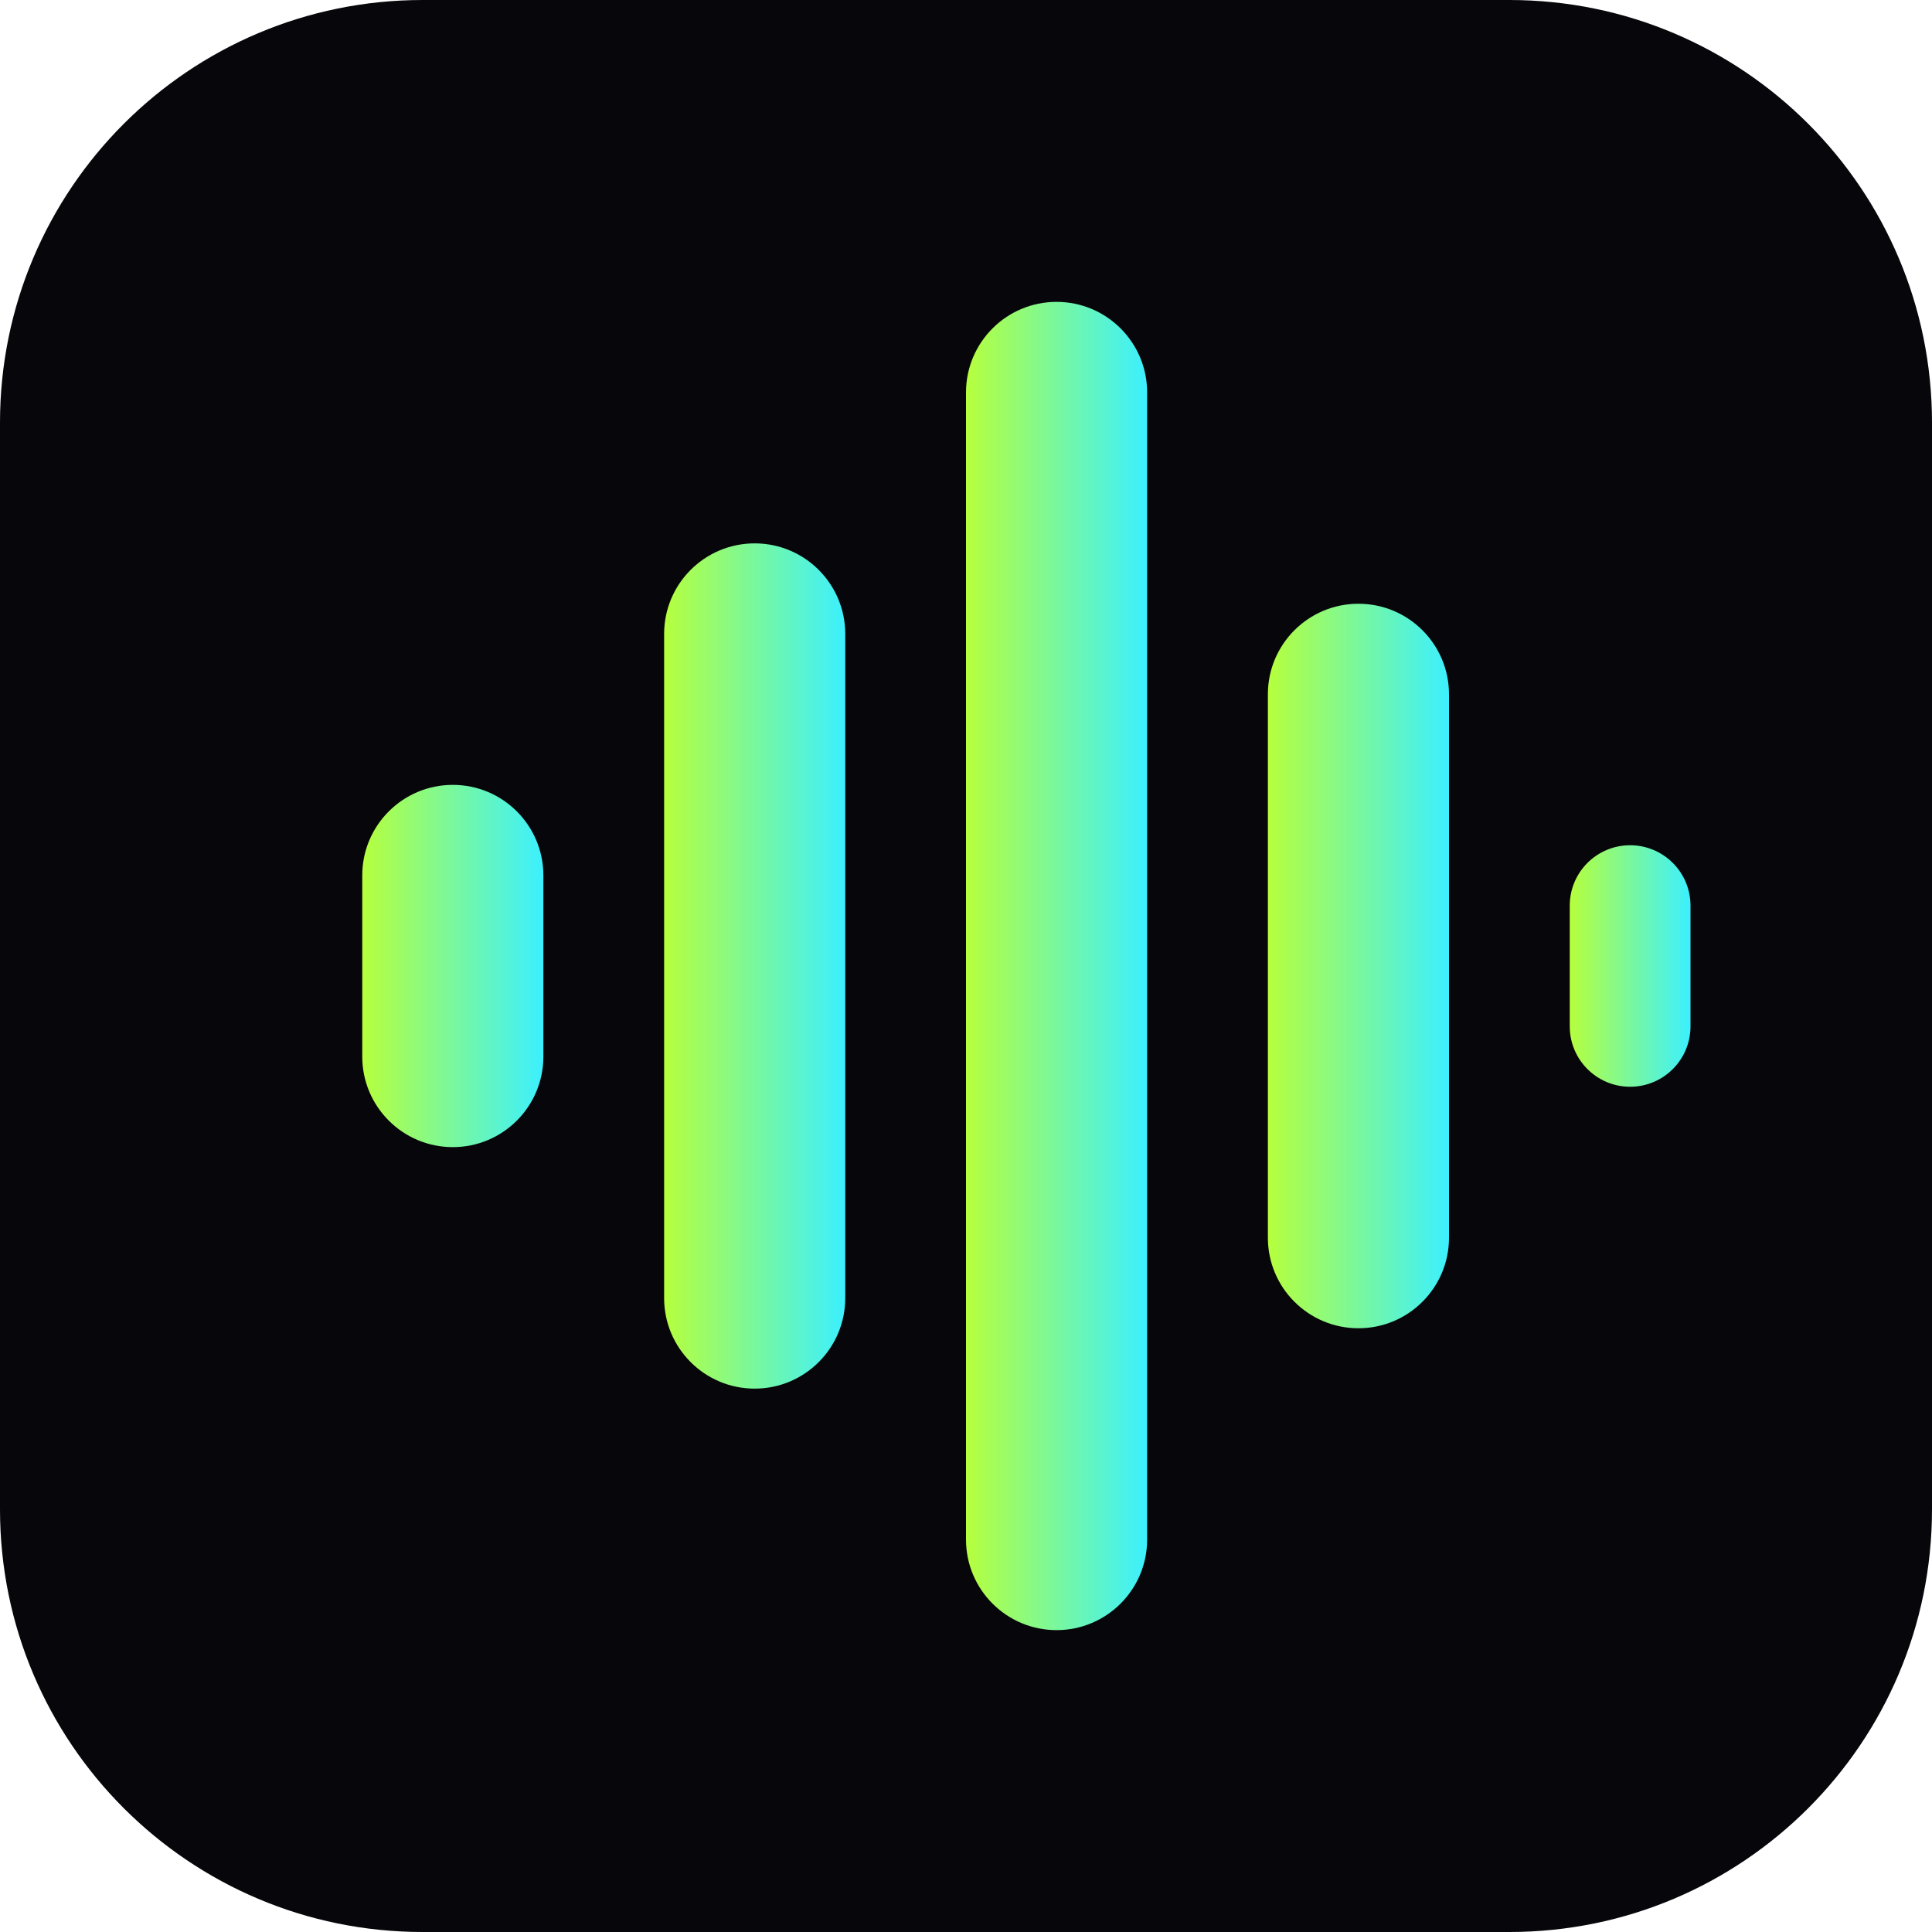
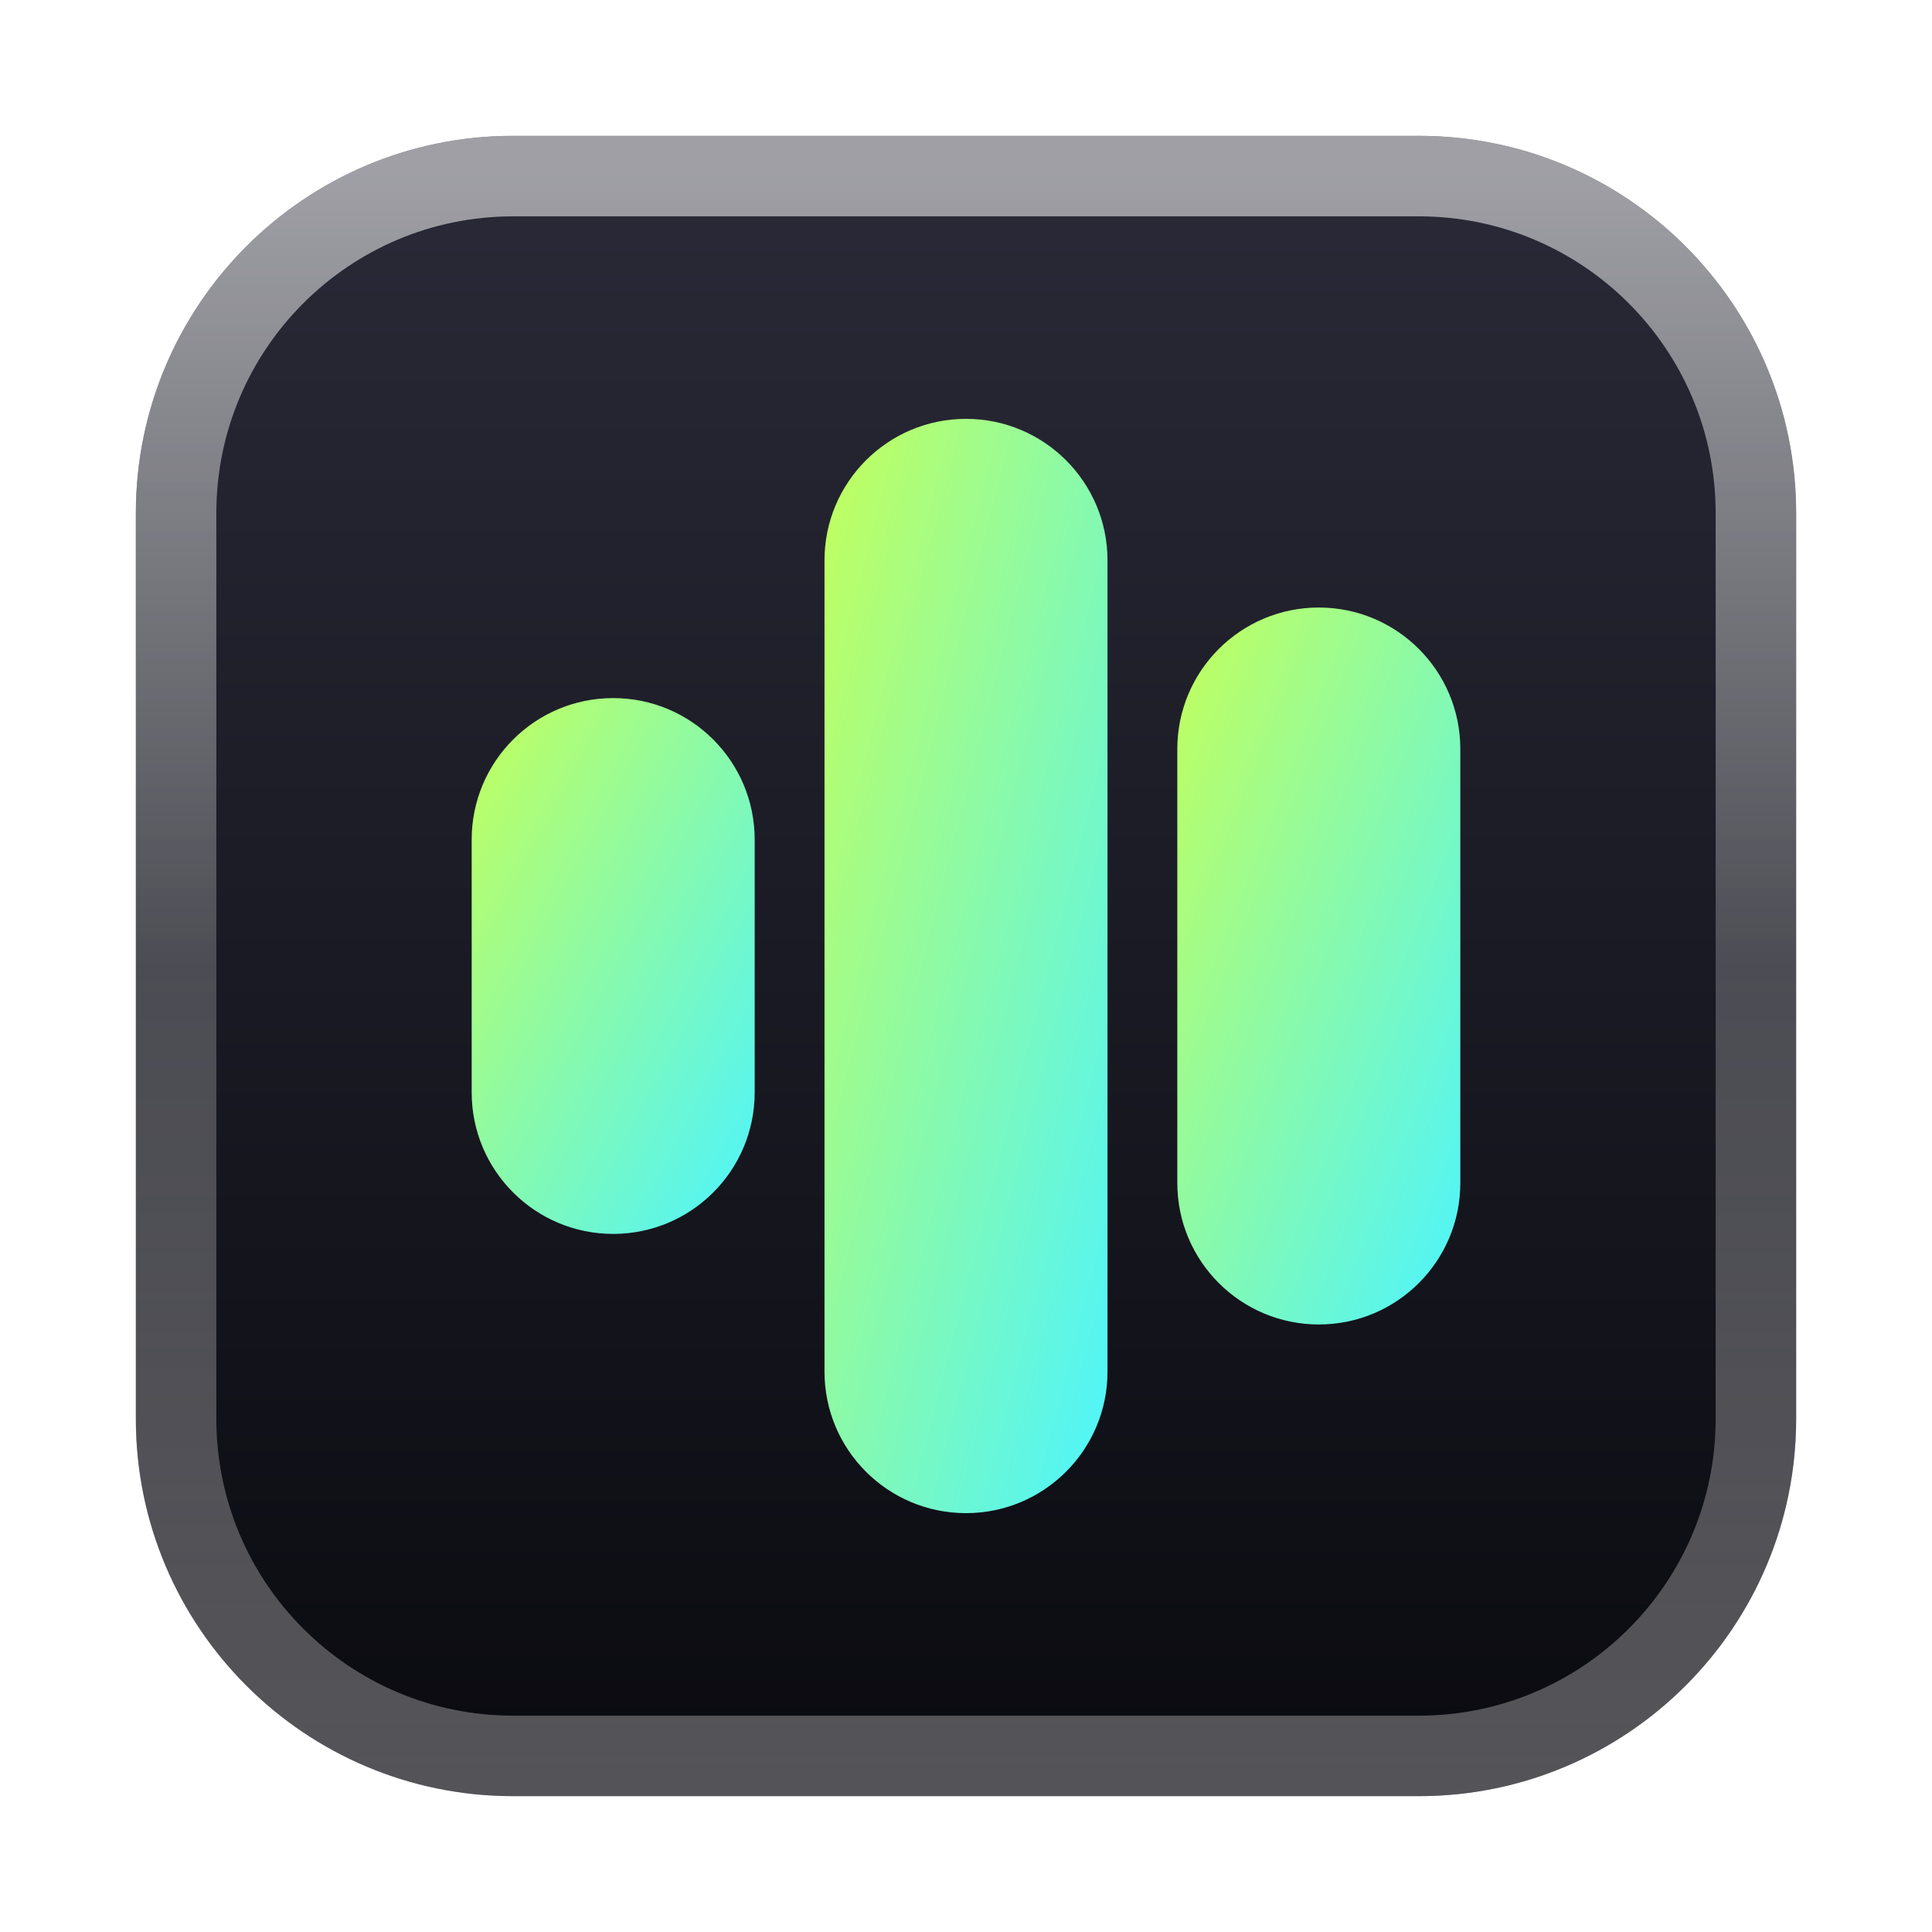
- <svg xmlns="http://www.w3.org/2000/svg" viewBox="0 0 64 64">
+ <svg xmlns="http://www.w3.org/2000/svg" viewBox="0 0 1024 1024">
  <defs>
-     <linearGradient id="g" x1="0" x2="1">
-       <stop offset="0" stop-color="#b6ff3c" />
-       <stop offset="1" stop-color="#3cf0ff" />
+     <linearGradient id="g" x1="0" y1="0" x2="1" y2="1">
+       <stop offset="0" stop-color="#c4ff5a" />
+       <stop offset="1" stop-color="#4cf4ff" />
+     </linearGradient>
+     <linearGradient id="bg" x1="0" y1="0" x2="0" y2="1">
+       <stop offset="0" stop-color="#2a2a38" />
+       <stop offset="1" stop-color="#0a0a10" />
+     </linearGradient>
+     <linearGradient id="sheen" x1="0" y1="0" x2="0" y2="1">
+       <stop offset="0" stop-color="#fff" stop-opacity=".55" />
+       <stop offset=".5" stop-color="#fff" stop-opacity=".22" />
+       <stop offset="1" stop-color="#fff" stop-opacity=".30" />
    </linearGradient>
  </defs>
-   <rect width="64" height="64" rx="14" fill="#07070b" />
-   <g fill="url(#g)">
-     <rect x="12" y="26" width="6" height="12" rx="3" />
-     <rect x="22" y="18" width="6" height="28" rx="3" />
-     <rect x="32" y="10" width="6" height="44" rx="3" />
-     <rect x="42" y="20" width="6" height="24" rx="3" />
-     <rect x="52" y="28" width="4" height="8" rx="2" />
-   </g>
+   <rect x="72" y="72" width="880" height="880" rx="200" fill="url(#bg)" />
+   <rect x="93.333" y="93.333" width="837.333" height="837.333" rx="178.667" fill="none" stroke="url(#sheen)" stroke-width="42.667" />
+   <rect x="250" y="370" width="150" height="284" rx="75" fill="url(#g)" />
+   <rect x="437" y="222" width="150" height="580" rx="75" fill="url(#g)" />
+   <rect x="624" y="322" width="150" height="380" rx="75" fill="url(#g)" />
</svg>
